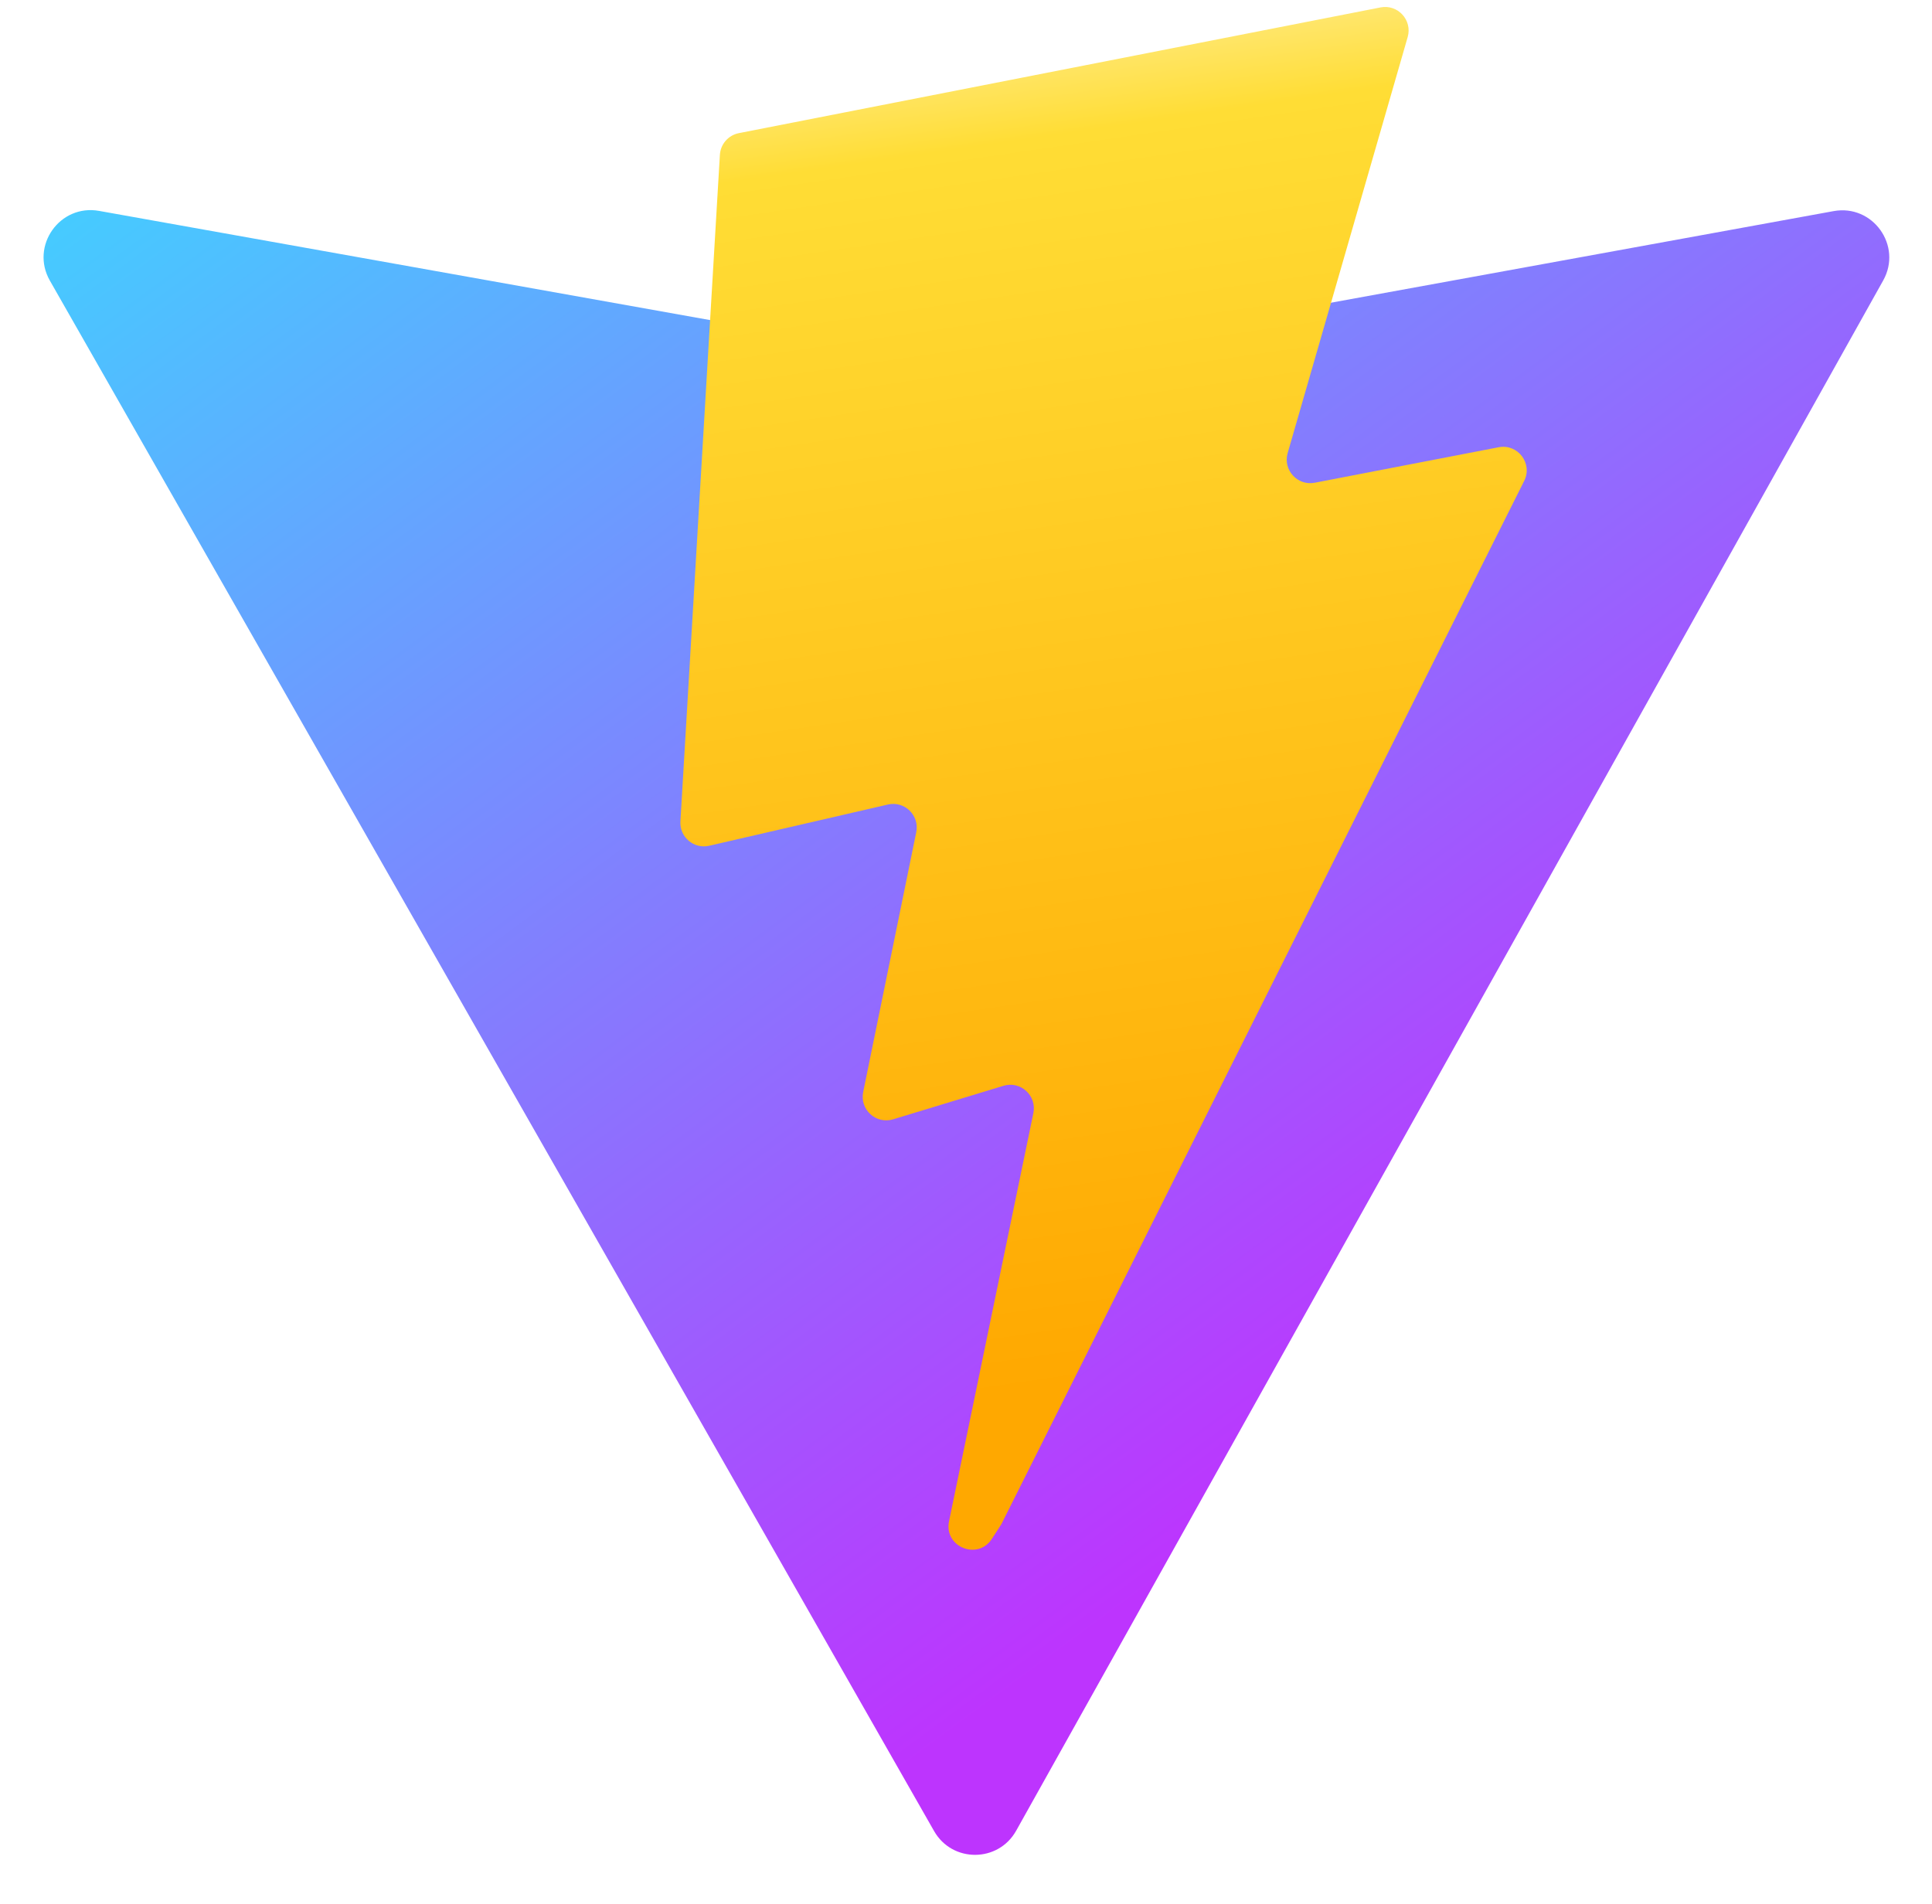
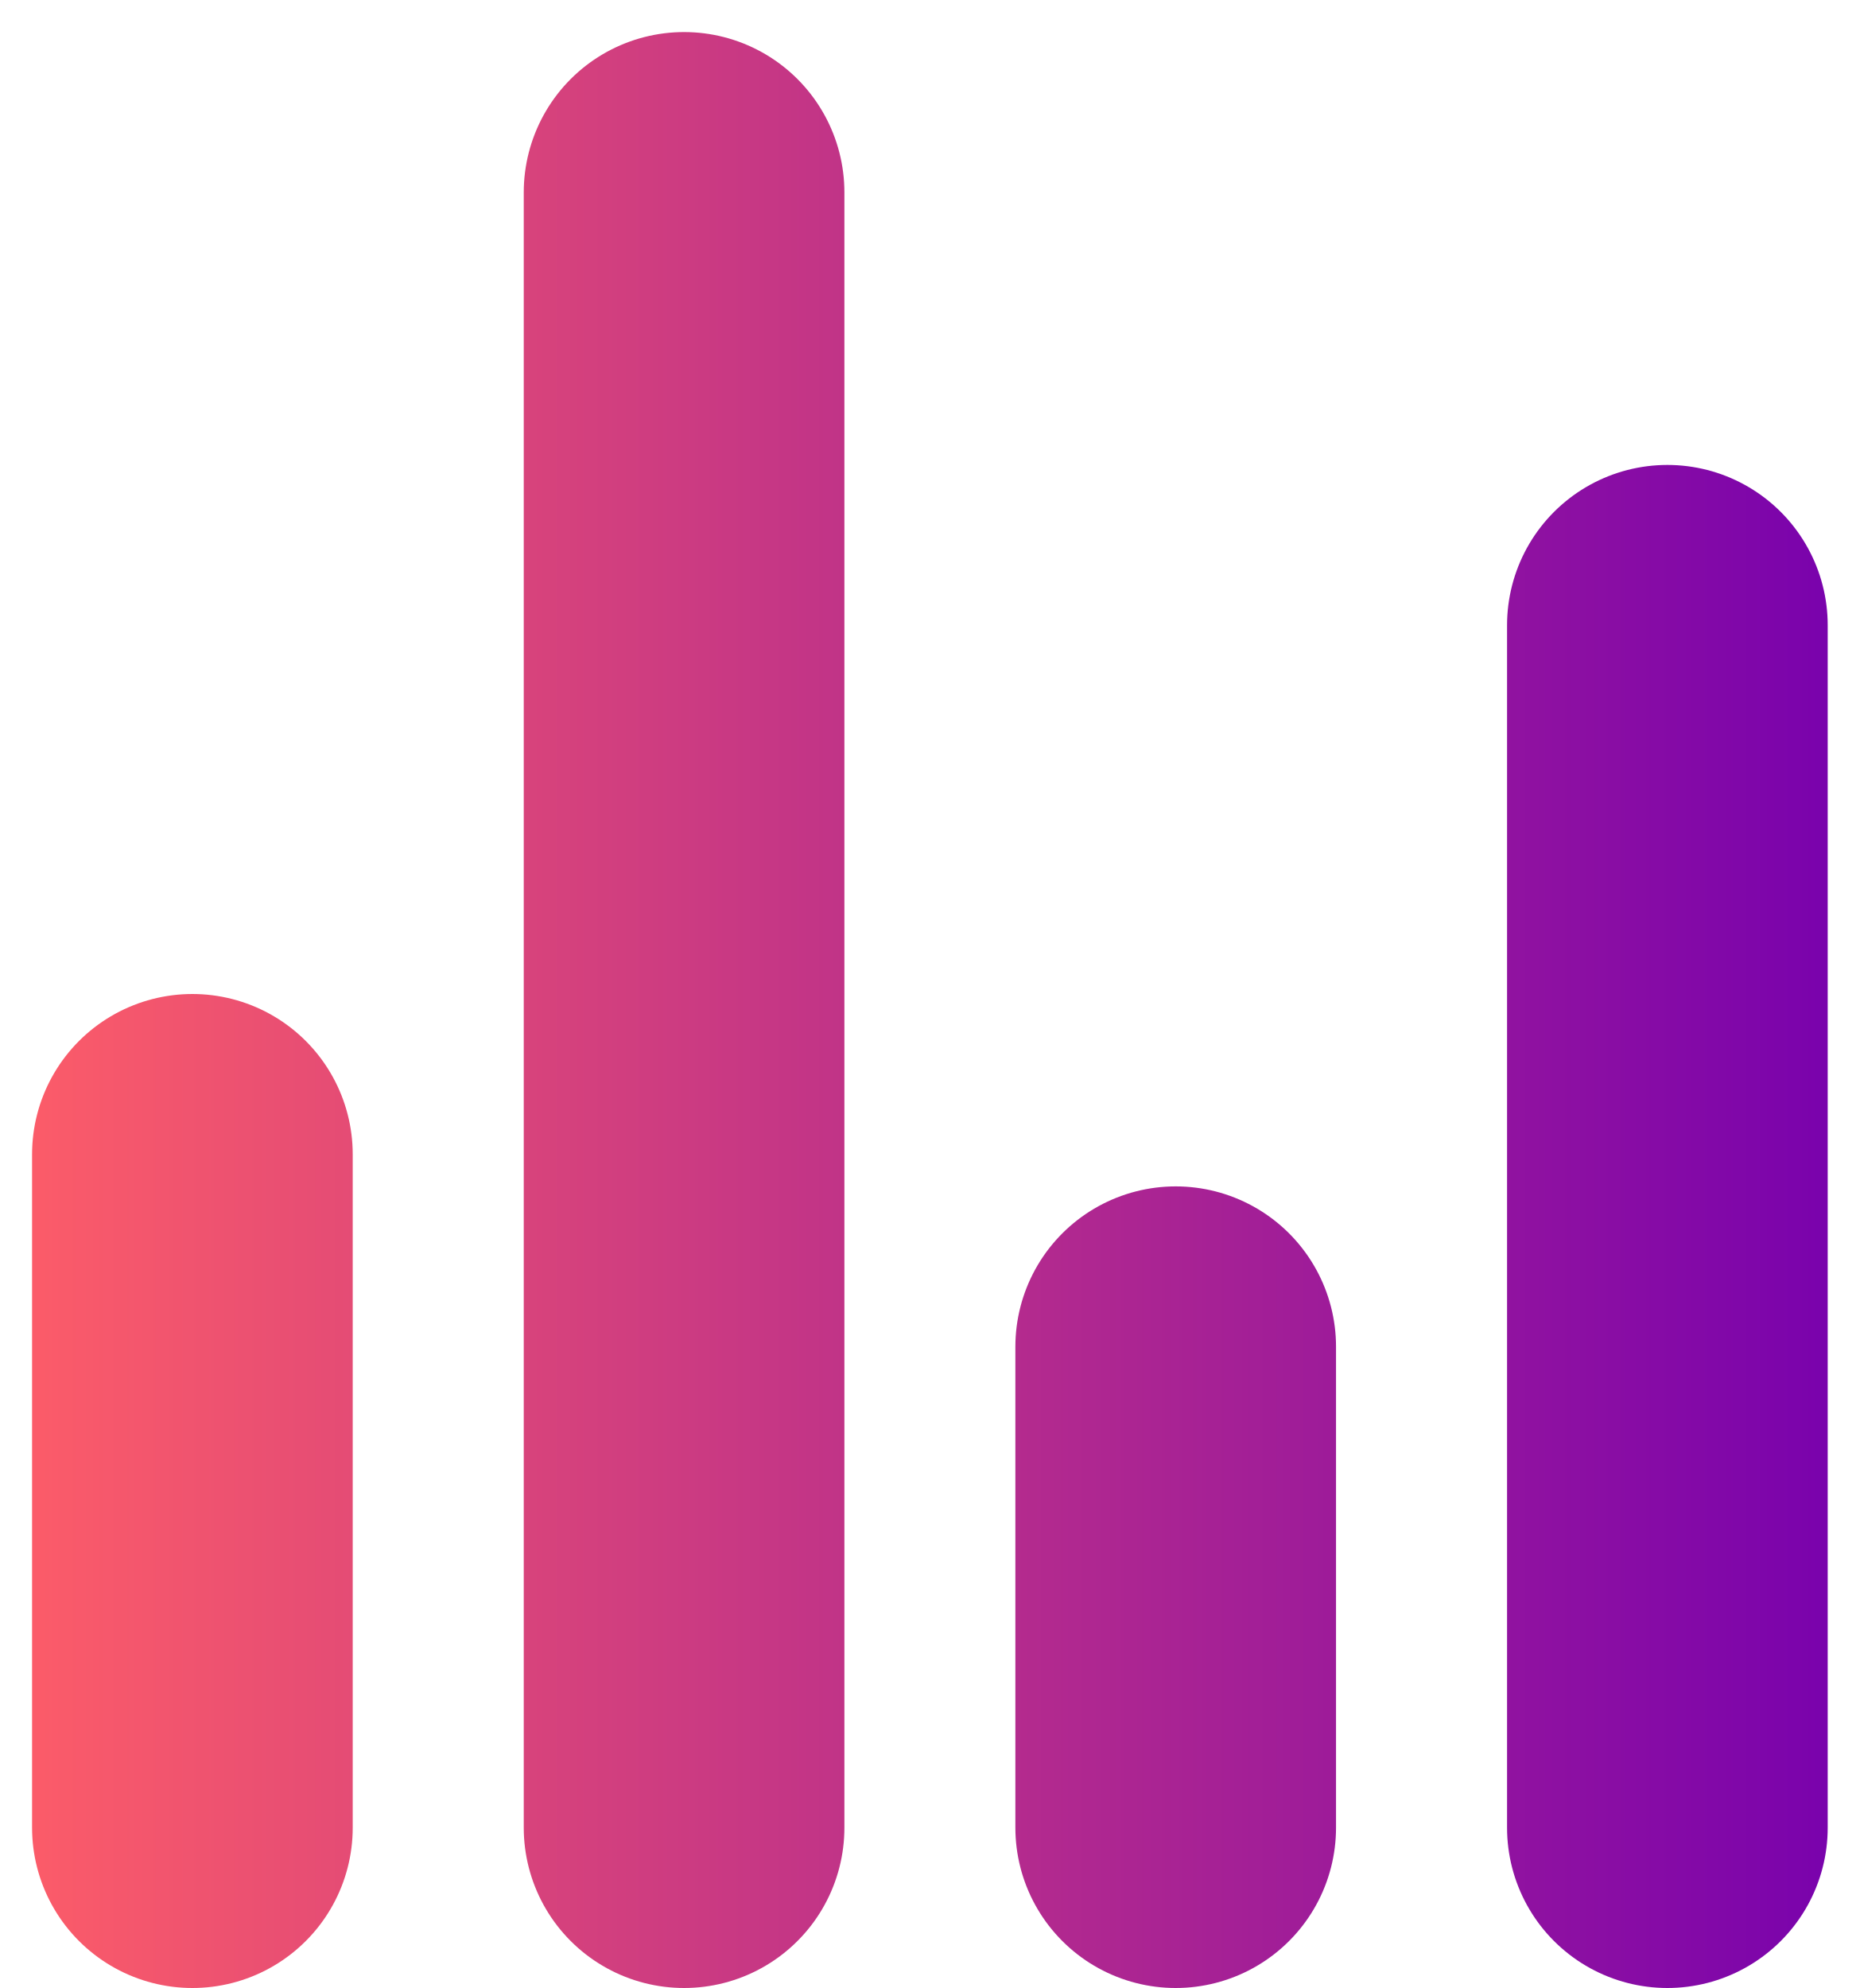
- <svg xmlns="http://www.w3.org/2000/svg" width="410" height="404" viewBox="0 0 410 404" fill="none">
-   <path d="M399.641 59.525L215.643 388.545C211.844 395.338 202.084 395.378 198.228 388.618L10.582 59.556C6.381 52.19 12.68 43.267 21.028 44.759L205.223 77.682C206.398 77.892 207.601 77.89 208.776 77.676L389.119 44.806C397.439 43.289 403.768 52.143 399.641 59.525Z" fill="url(#paint0_linear)" />
-   <path d="M292.965 1.574L156.801 28.255C154.563 28.694 152.906 30.59 152.771 32.866L144.395 174.33C144.198 177.662 147.258 180.248 150.51 179.498L188.42 170.749C191.967 169.931 195.172 173.055 194.443 176.622L183.18 231.775C182.422 235.487 185.907 238.661 189.532 237.56L212.947 230.446C216.577 229.344 220.065 232.527 219.297 236.242L201.398 322.875C200.278 328.294 207.486 331.249 210.492 326.603L212.5 323.5L323.454 102.072C325.312 98.365 322.108 94.137 318.036 94.923L279.014 102.454C275.347 103.161 272.227 99.746 273.262 96.158L298.731 7.867C299.767 4.273 296.636 0.855 292.965 1.574Z" fill="url(#paint1_linear)" />
+ <svg xmlns="http://www.w3.org/2000/svg" width="29" height="31" viewBox="0 0 29 31" fill="none">
+   <mask id="mask0_253_6" style="mask-type:alpha" maskUnits="userSpaceOnUse" x="0" y="0" width="29" height="31">
+     <path d="M26 28.5V9.75" stroke="#FF0099" stroke-width="5" stroke-linecap="round" stroke-linejoin="round" />
+     <path d="M18.333 28.5L18.333 21" stroke="#FF0099" stroke-width="5" stroke-linecap="round" stroke-linejoin="round" />
+     <path d="M3 28.5L3 18" stroke="#FF0099" stroke-width="5" stroke-linecap="round" stroke-linejoin="round" />
+     <path d="M10.667 28.5L10.667 3" stroke="#FF0099" stroke-width="5" stroke-linecap="round" stroke-linejoin="round" />
+   </mask>
+   <g mask="url(#mask0_253_6)">
+     <rect x="-0.286" width="29.571" height="31.5" fill="url(#paint0_linear_253_6)" />
+   </g>
  <defs>
-     <linearGradient id="paint0_linear" x1="6" y1="33" x2="235" y2="344" gradientUnits="userSpaceOnUse">
-       <stop stop-color="#41D1FF" />
-       <stop offset="1" stop-color="#BD34FE" />
-     </linearGradient>
-     <linearGradient id="paint1_linear" x1="194.651" y1="8.818" x2="236.076" y2="292.989" gradientUnits="userSpaceOnUse">
-       <stop stop-color="#FFEA83" />
-       <stop offset="0.083" stop-color="#FFDD35" />
-       <stop offset="1" stop-color="#FFA800" />
+     <linearGradient id="paint0_linear_253_6" x1="-0.286" y1="31.5" x2="29.286" y2="31.5" gradientUnits="userSpaceOnUse">
+       <stop stop-color="#FF5E67" />
+       <stop offset="1" stop-color="#7600AE" />
    </linearGradient>
  </defs>
</svg>
